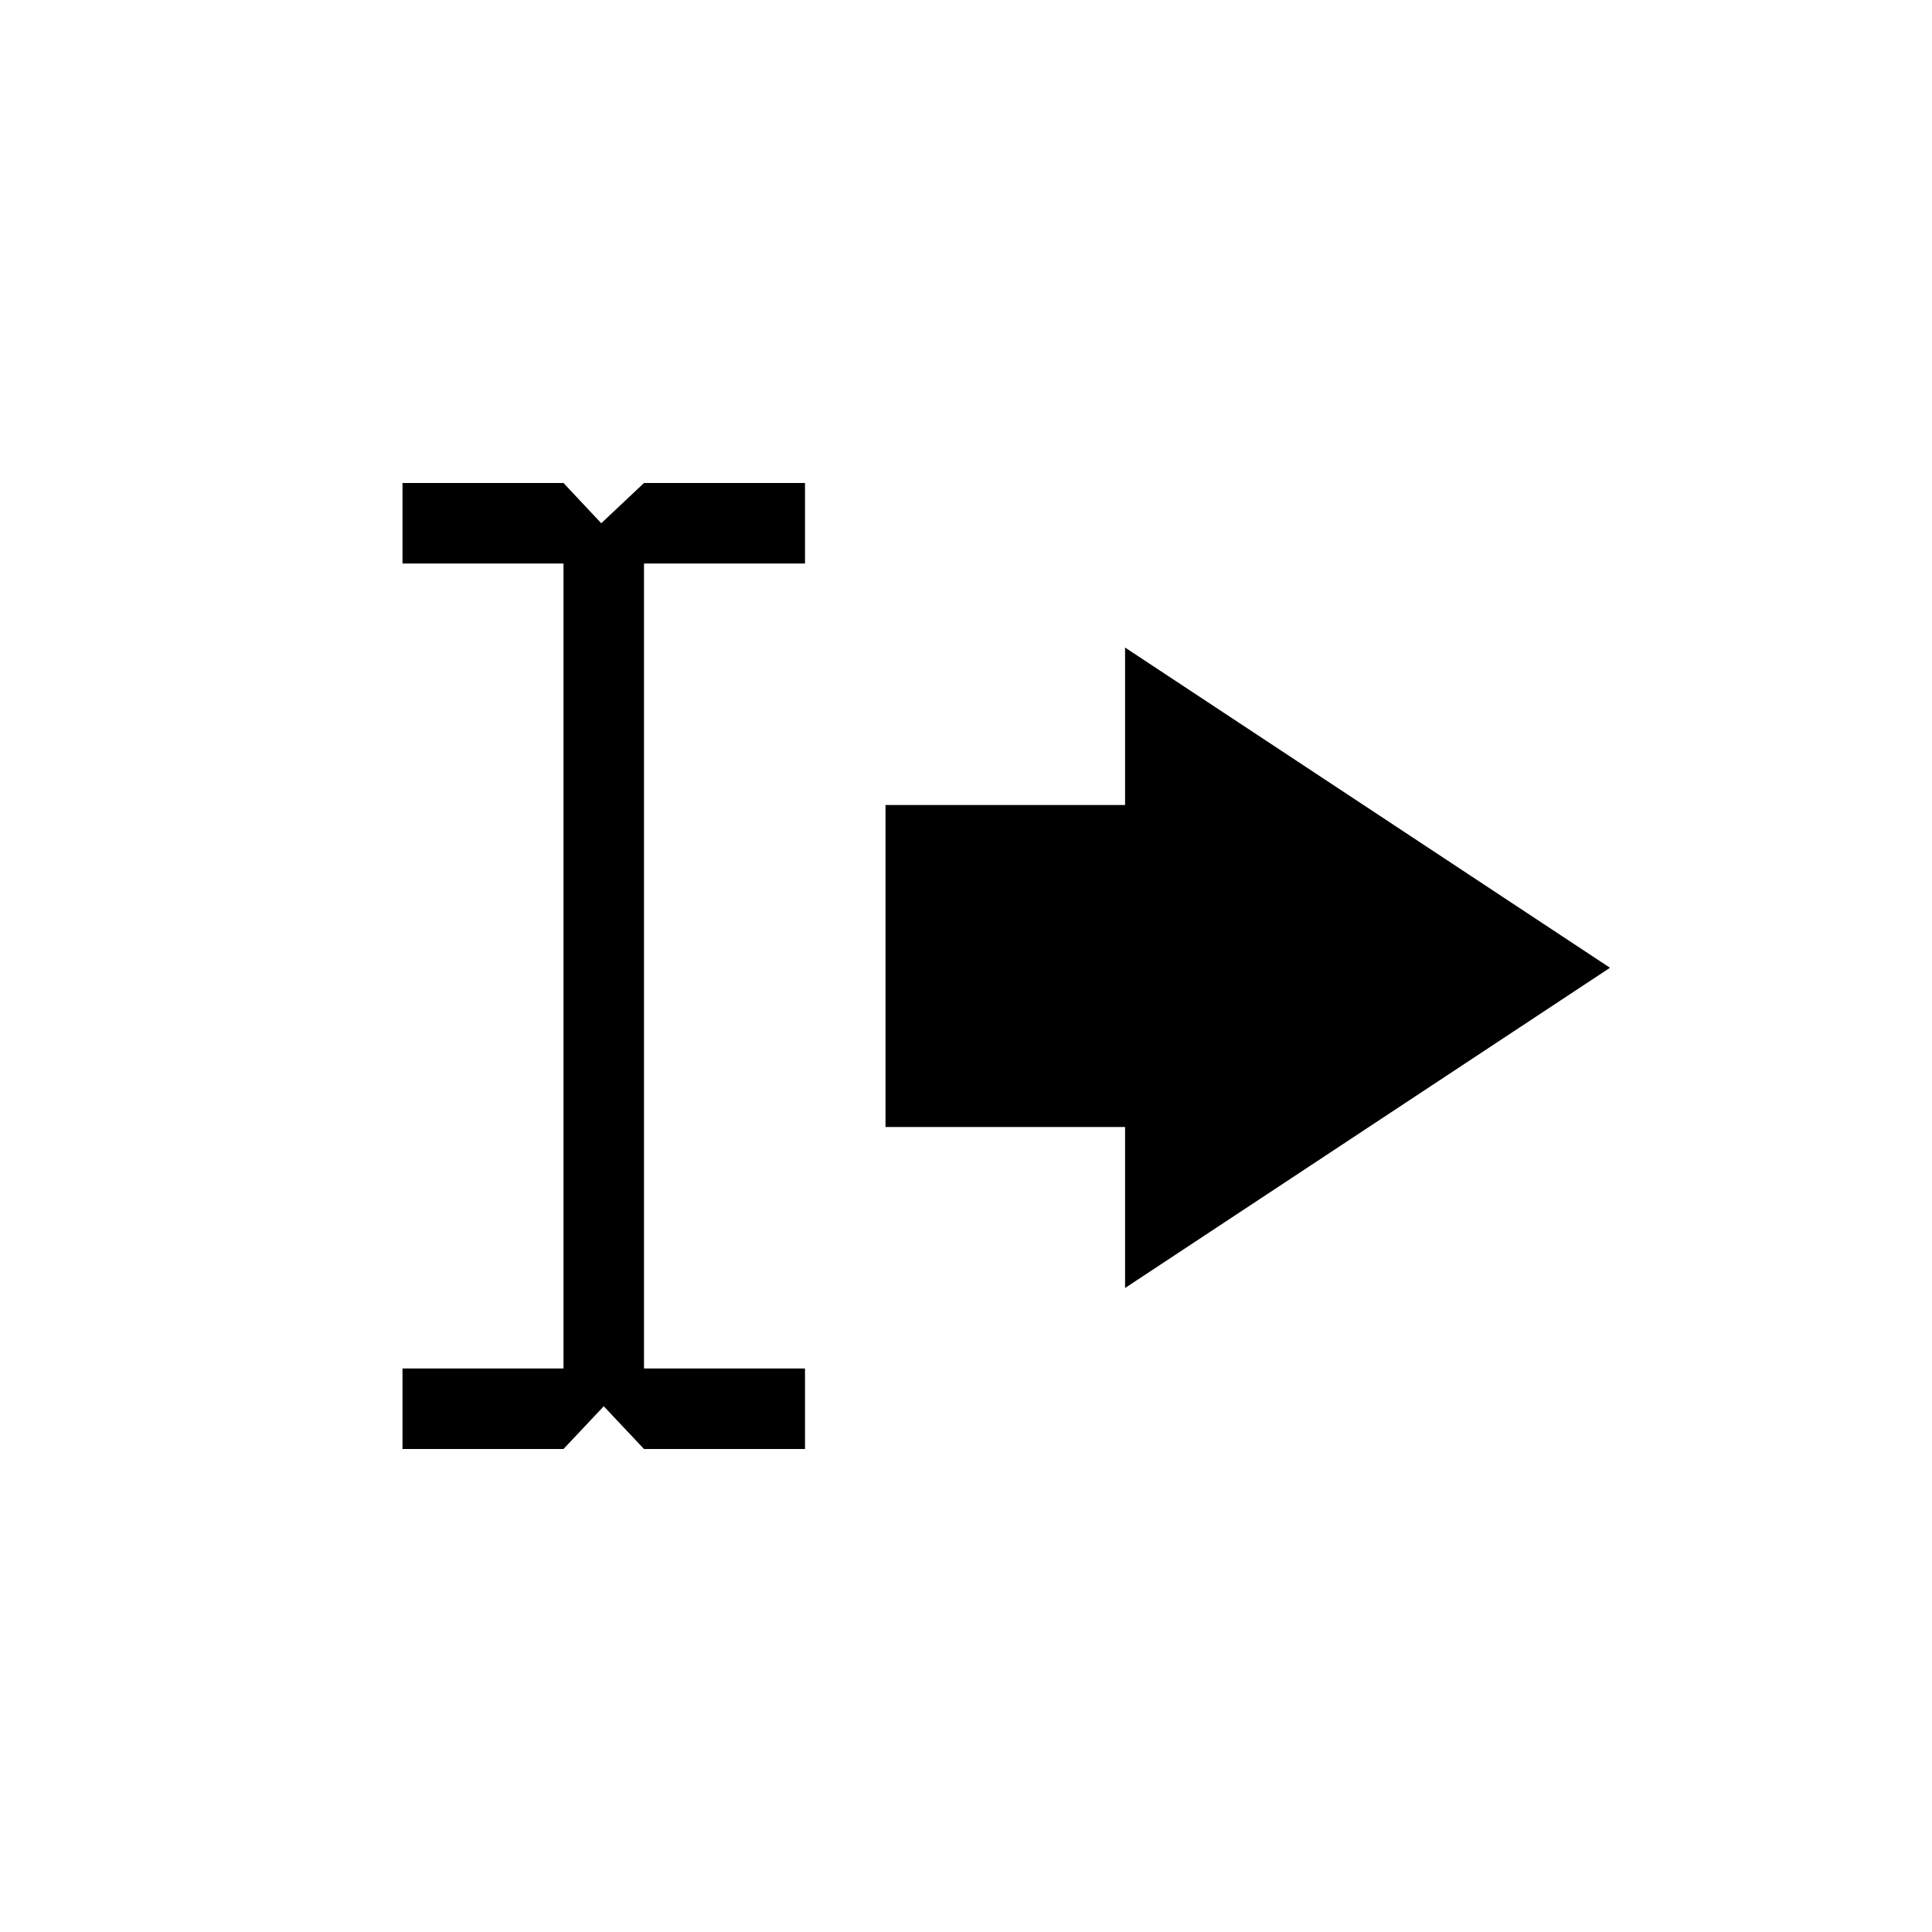
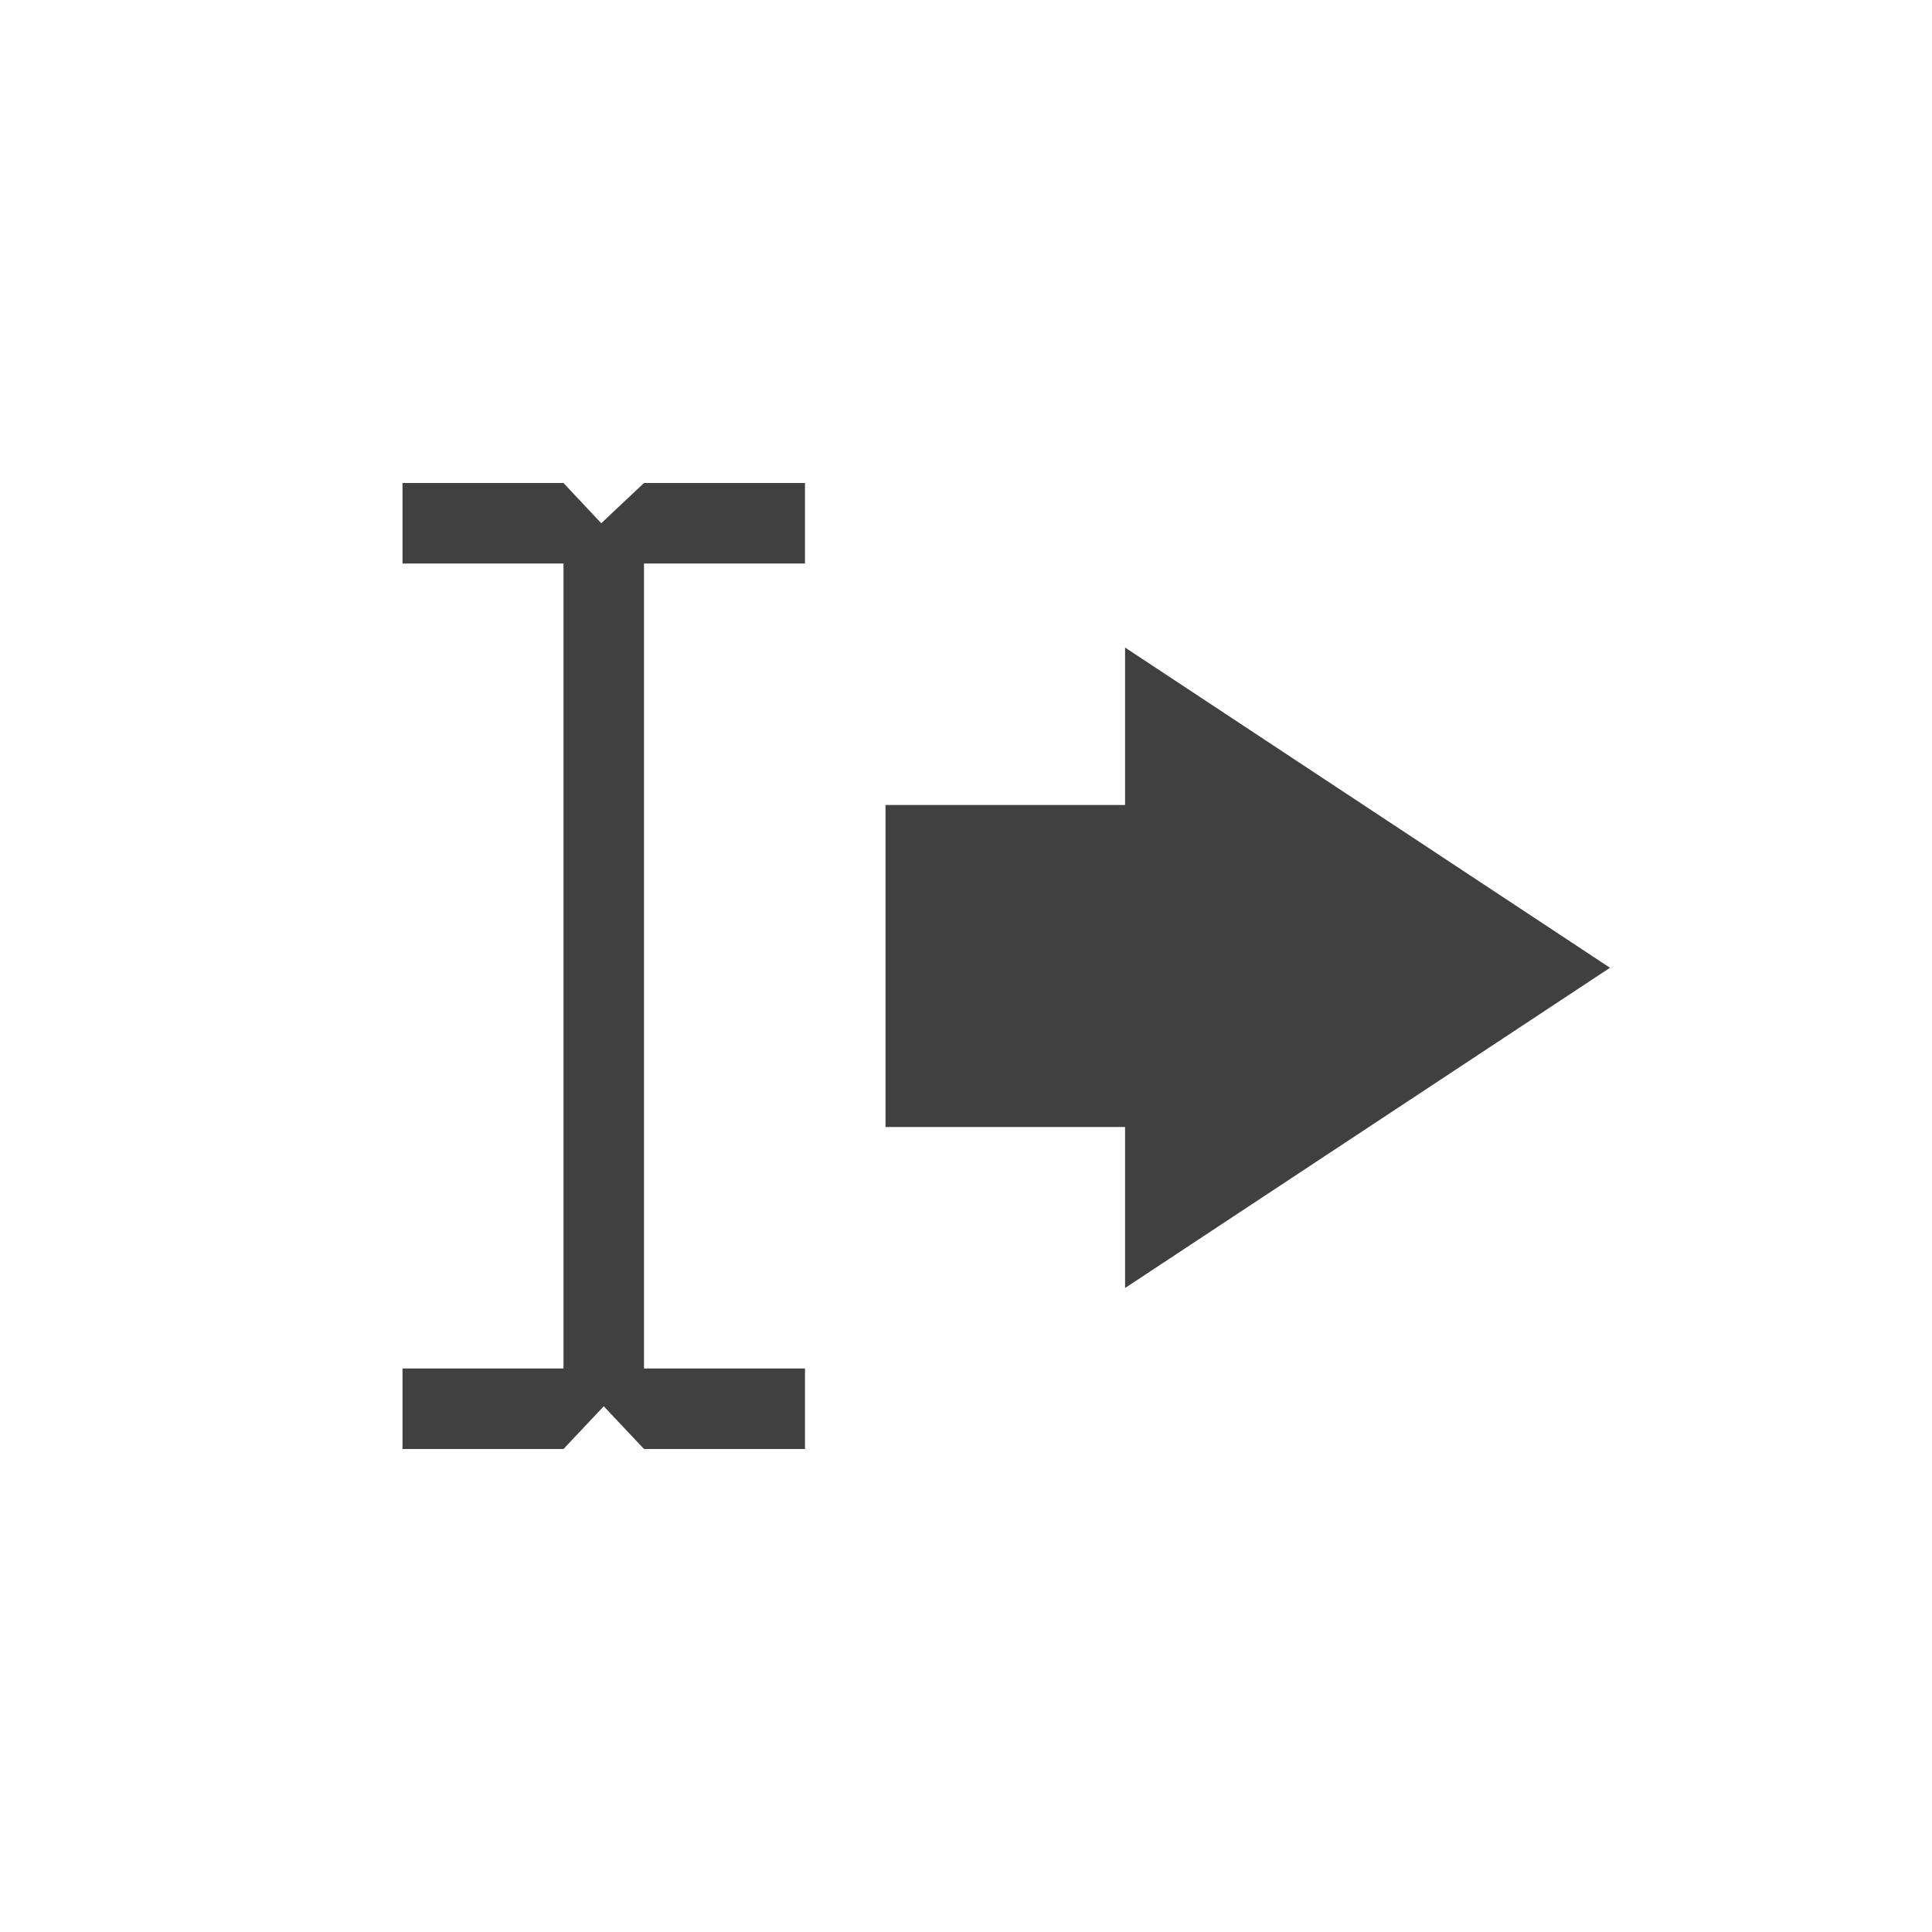
<svg xmlns="http://www.w3.org/2000/svg" width="24" height="24" viewBox="0 0 24 24">
-   <g id="text-dir-ltr">
+   <g id="text-dir-ltr" style="opacity:0.75;">
    <path d="M7 7h-2v-1h2l.469.5.531-.5h2v1h-2v10h2v1h-2l-.5-.531-.5.531h-2v-1h2zM13.976 16v-2h-2.976v-4h2.976v-1.956l6.024 3.978z" />
  </g>
</svg>
